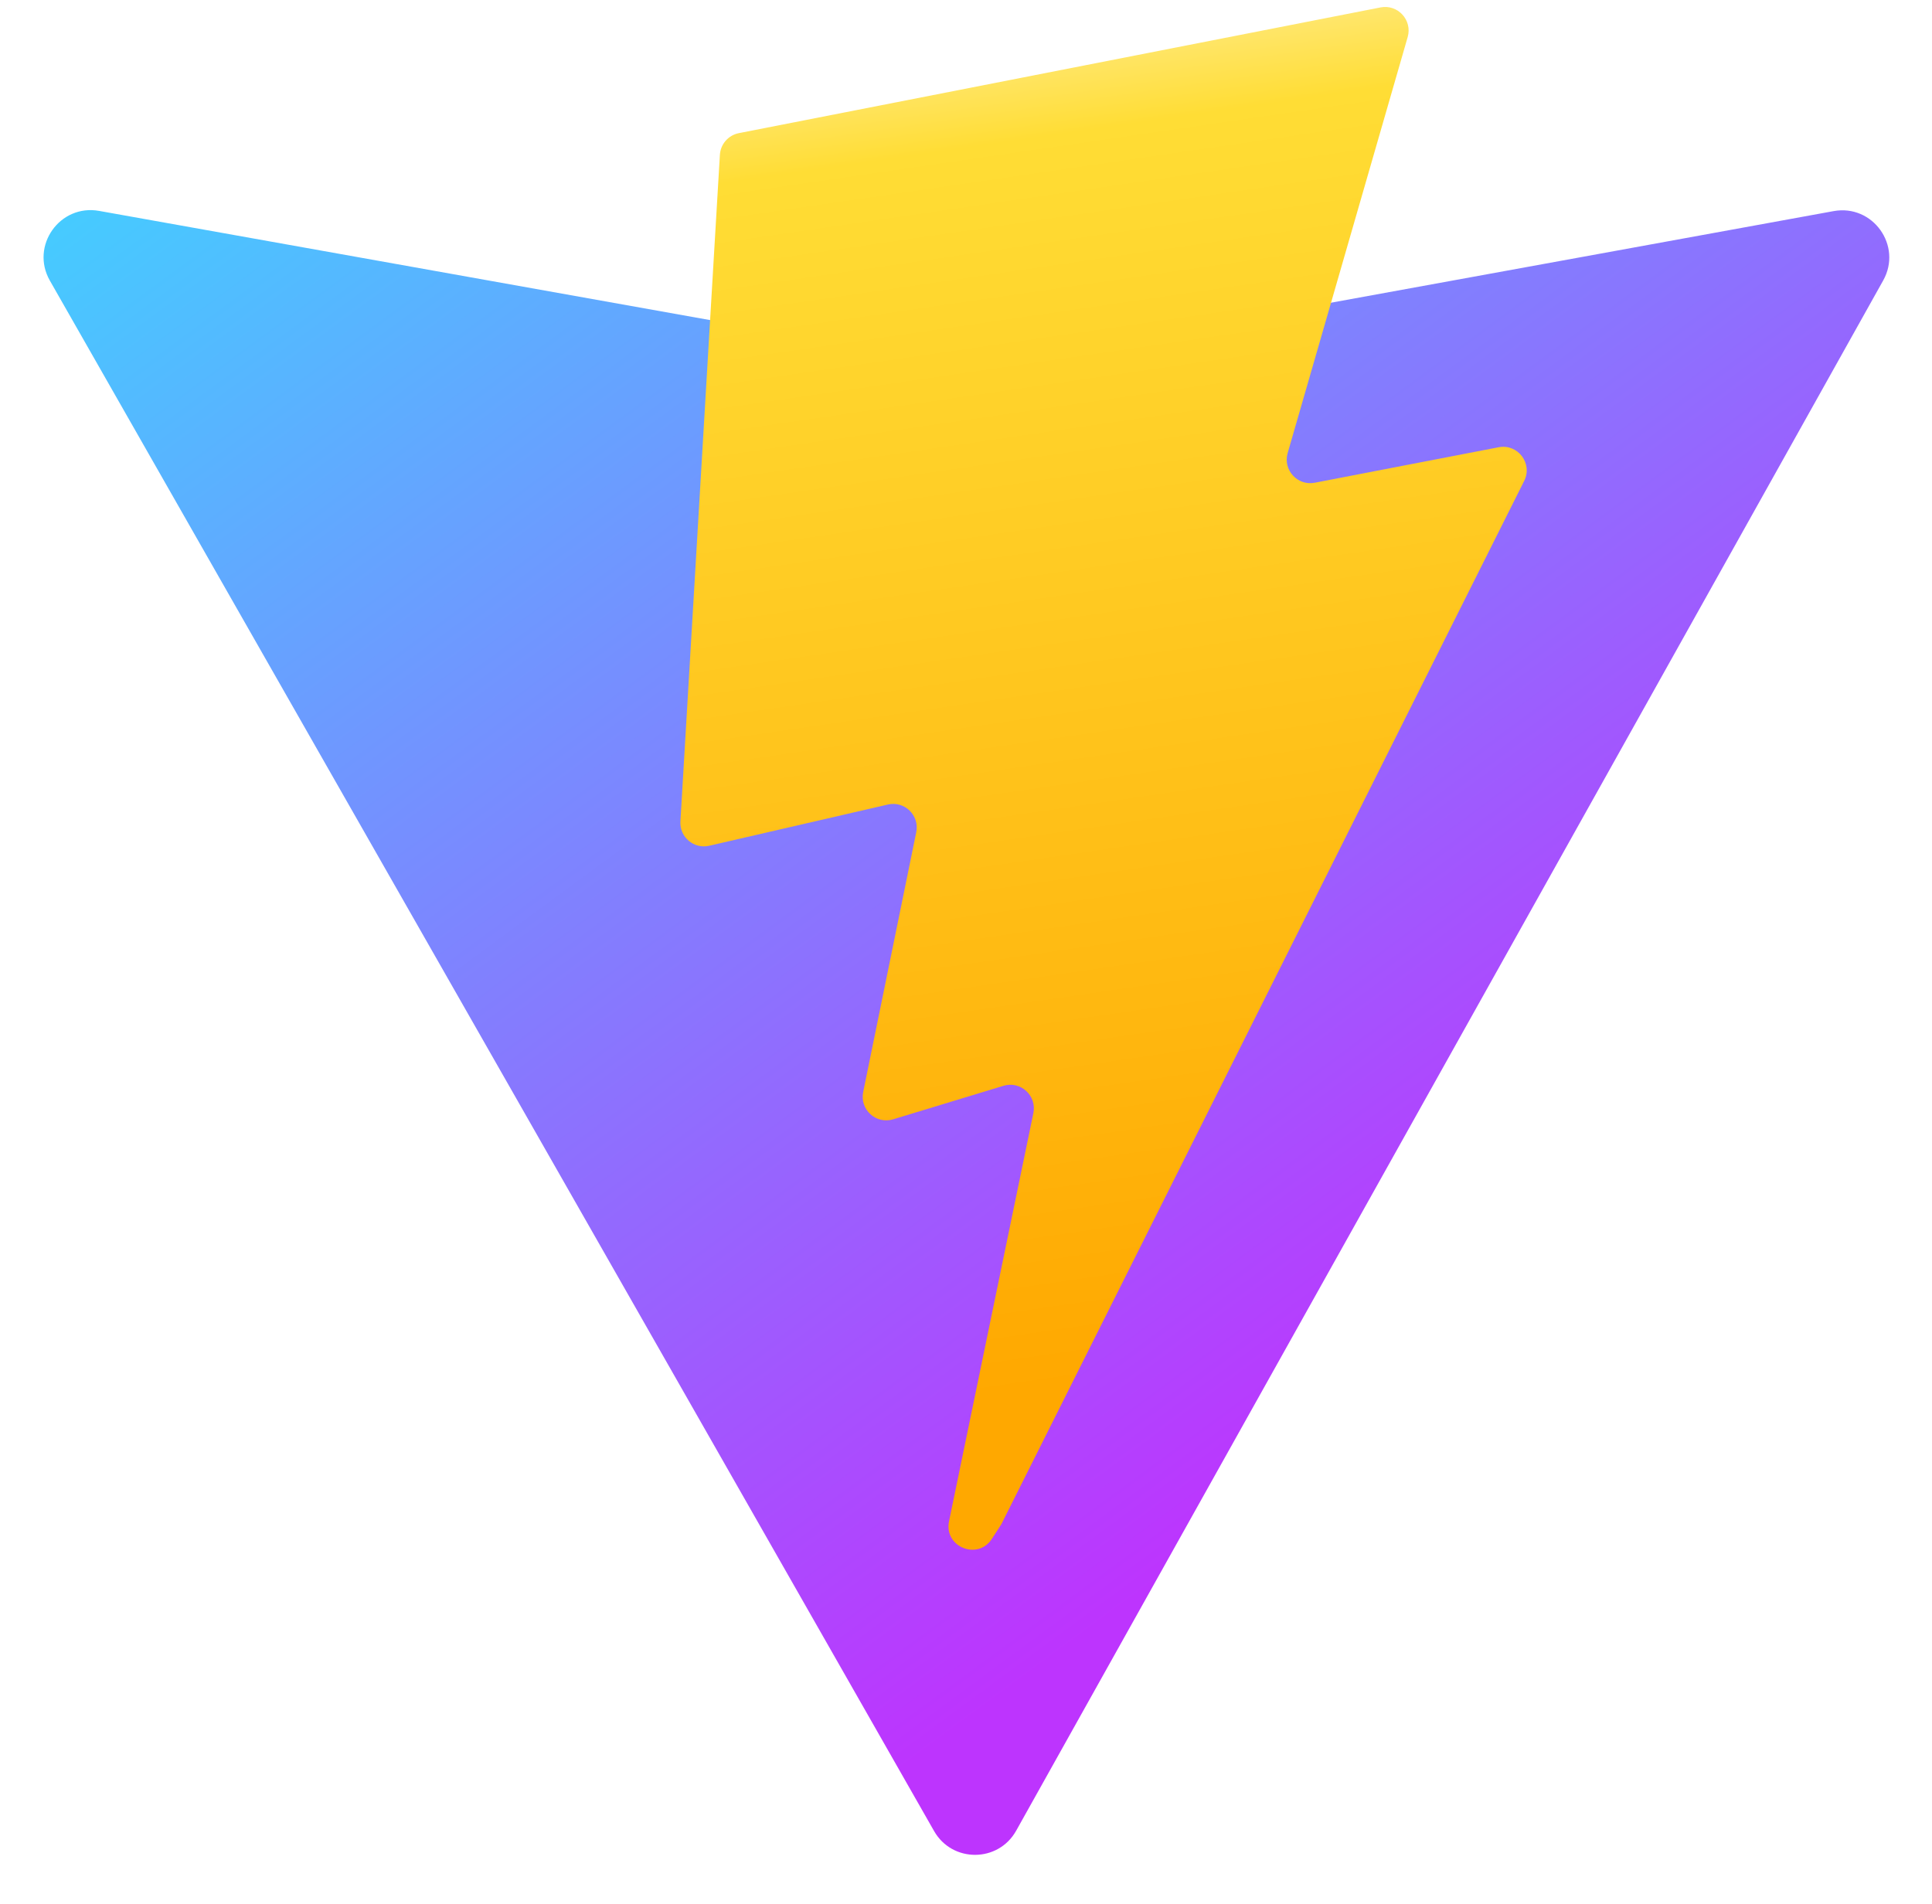
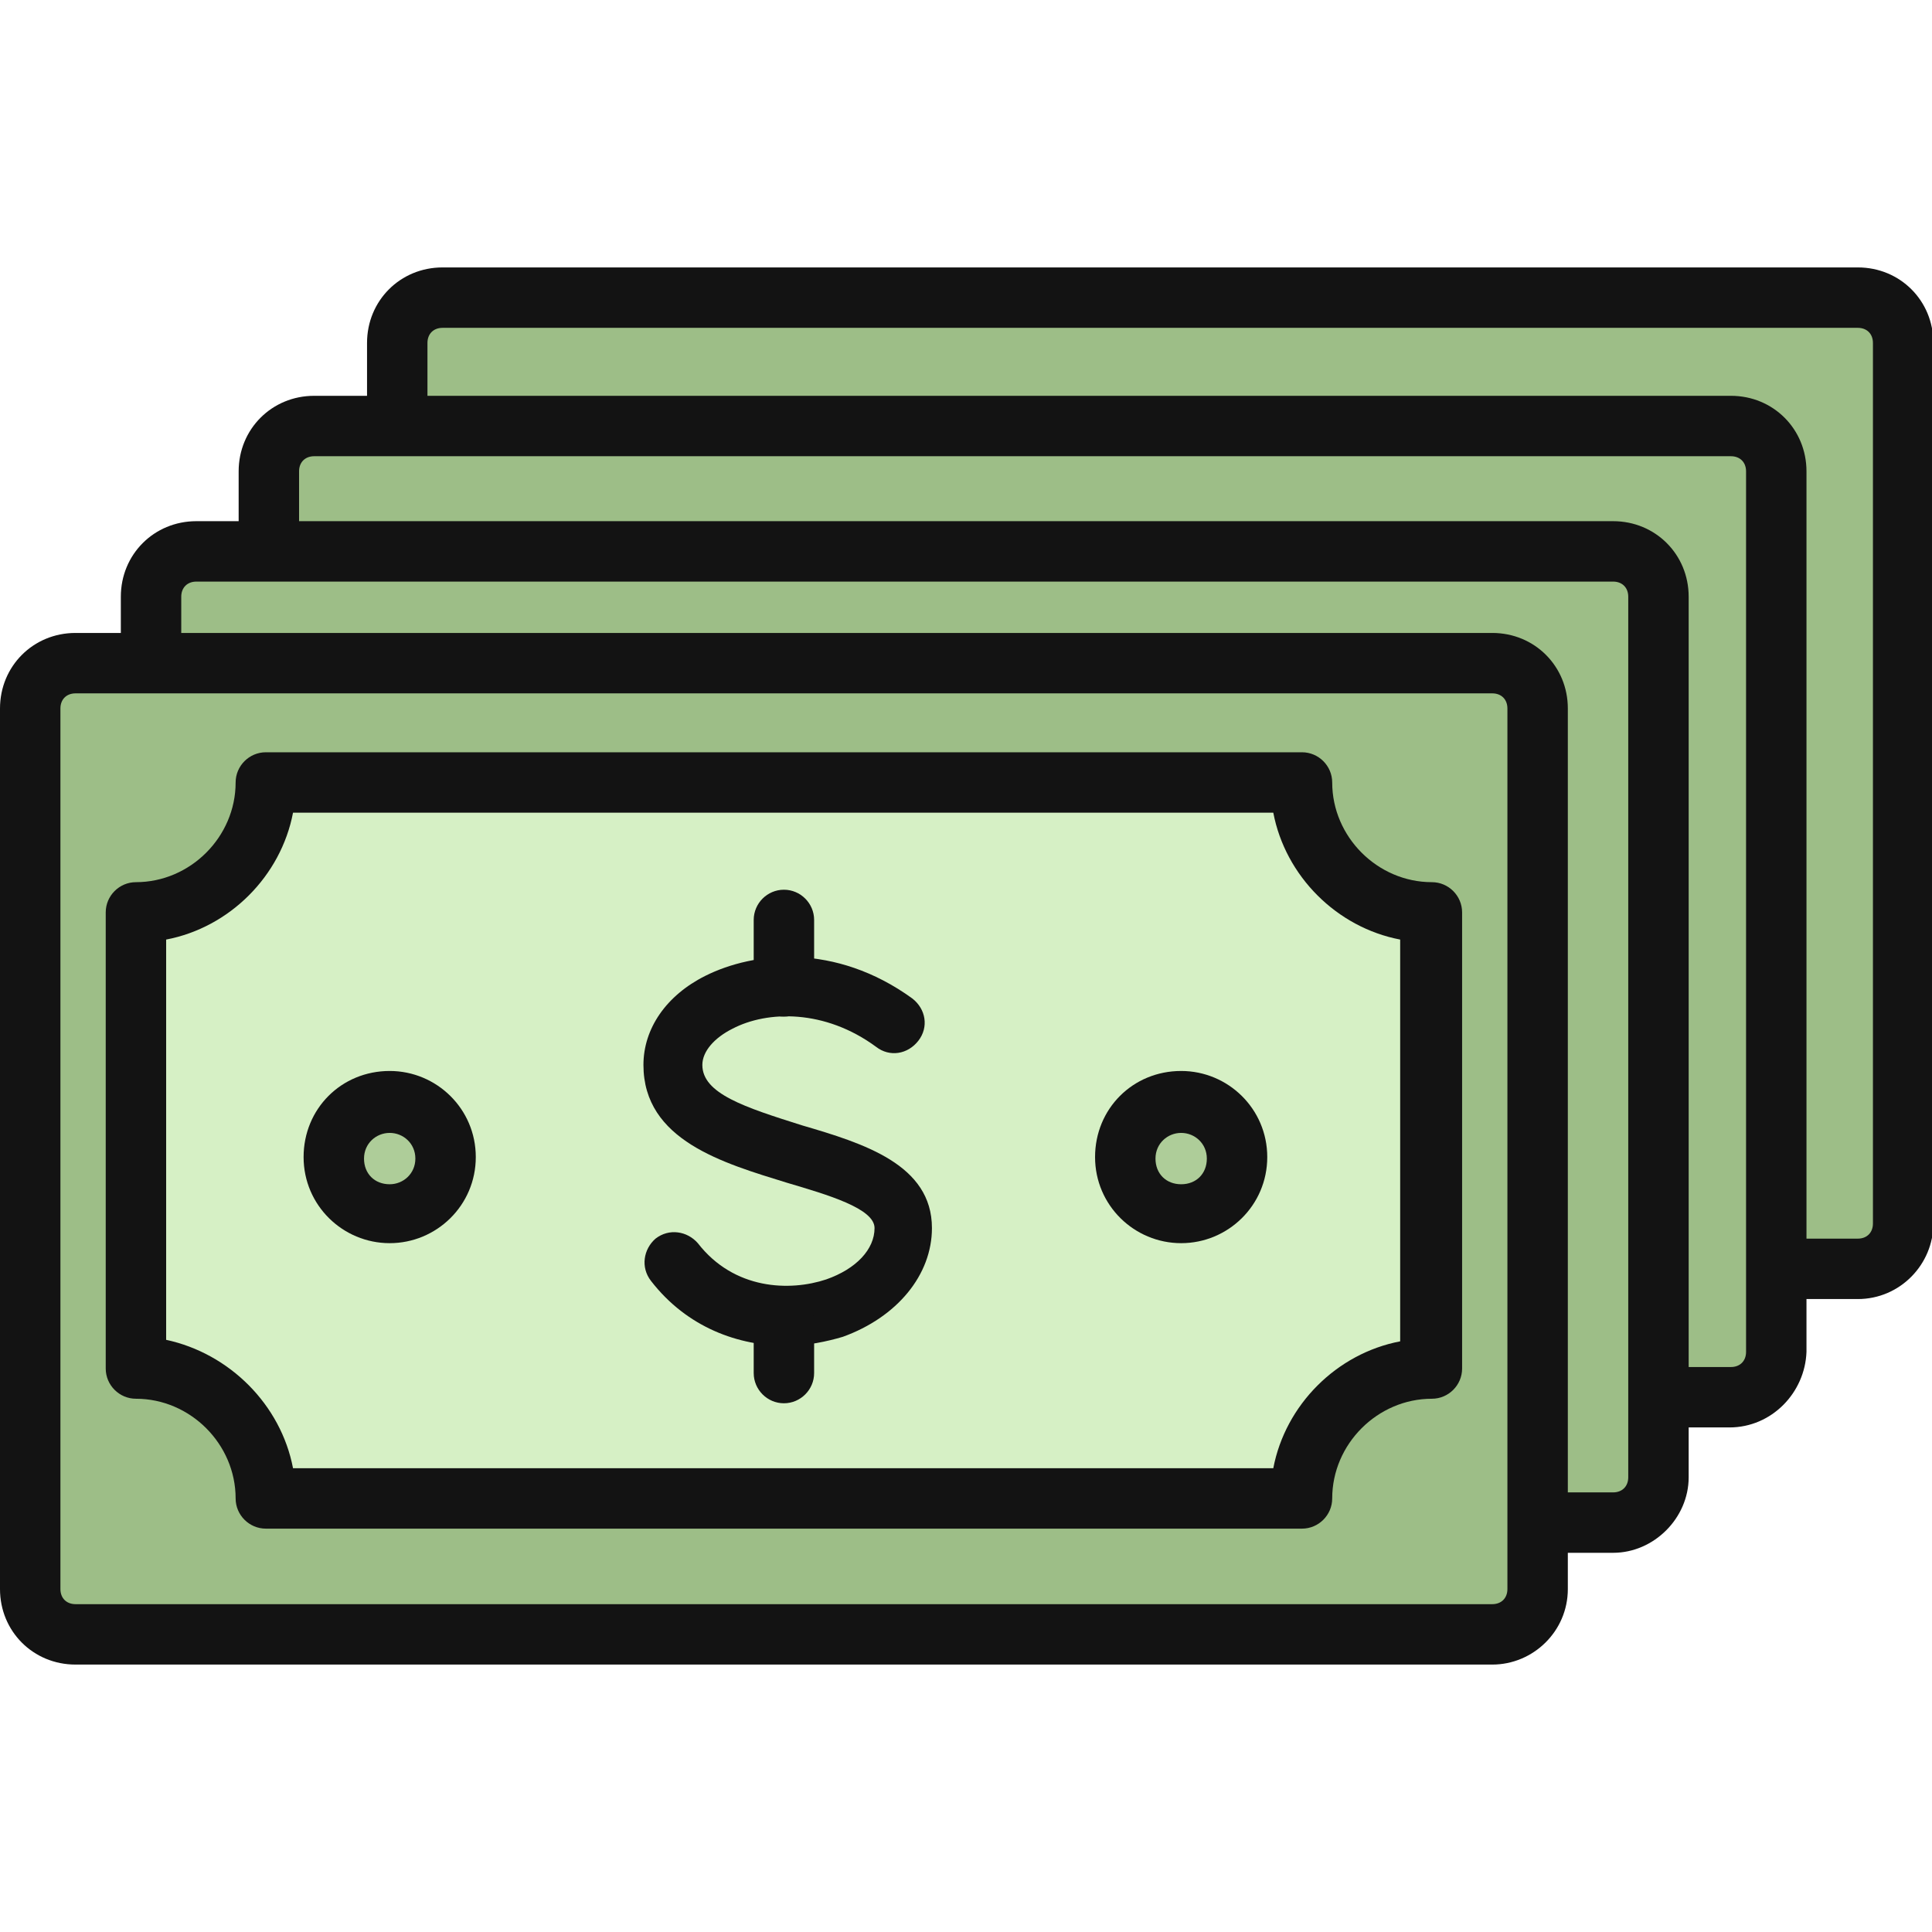
- <svg xmlns="http://www.w3.org/2000/svg" width="410" height="404" viewBox="0 0 410 404" fill="none">
-   <path d="M399.641 59.525L215.643 388.545C211.844 395.338 202.084 395.378 198.228 388.618L10.582 59.556C6.381 52.19 12.68 43.267 21.028 44.759L205.223 77.682C206.398 77.892 207.601 77.89 208.776 77.676L389.119 44.806C397.439 43.289 403.768 52.143 399.641 59.525Z" fill="url(#paint0_linear)" />
-   <path d="M292.965 1.574L156.801 28.255C154.563 28.694 152.906 30.59 152.771 32.866L144.395 174.33C144.198 177.662 147.258 180.248 150.51 179.498L188.42 170.749C191.967 169.931 195.172 173.055 194.443 176.622L183.18 231.775C182.422 235.487 185.907 238.661 189.532 237.56L212.947 230.446C216.577 229.344 220.065 232.527 219.297 236.242L201.398 322.875C200.278 328.294 207.486 331.249 210.492 326.603L212.5 323.5L323.454 102.072C325.312 98.365 322.108 94.137 318.036 94.923L279.014 102.454C275.347 103.161 272.227 99.746 273.262 96.158L298.731 7.867C299.767 4.273 296.636 0.855 292.965 1.574Z" fill="url(#paint1_linear)" />
-   <defs>
-     <linearGradient id="paint0_linear" x1="6" y1="33" x2="235" y2="344" gradientUnits="userSpaceOnUse">
-       <stop stop-color="#41D1FF" />
-       <stop offset="1" stop-color="#BD34FE" />
-     </linearGradient>
-     <linearGradient id="paint1_linear" x1="194.651" y1="8.818" x2="236.076" y2="292.989" gradientUnits="userSpaceOnUse">
-       <stop stop-color="#FFEA83" />
-       <stop offset="0.083" stop-color="#FFDD35" />
-       <stop offset="1" stop-color="#FFA800" />
-     </linearGradient>
-   </defs>
+ <svg xmlns="http://www.w3.org/2000/svg" width="800px" height="800px" viewBox="0 -196 1416 1416" class="icon" version="1.1">
+   <path d="M324.359 22.141H1361.643c18.819 0 33.211 14.391 33.211 33.211v645.397c0 18.819-14.391 33.211-33.211 33.211H324.359c-18.819 0-33.211-14.391-33.211-33.211V55.351c0-18.819 14.391-33.211 33.211-33.211z" fill="#9DBE87" />
+   <path d="M1361.643 756.099H324.359c-30.997 0-55.351-24.355-55.351-55.351V55.351c0-30.997 24.355-55.351 55.351-55.351H1361.643c30.997 0 55.351 24.355 55.351 55.351v645.397c0 29.89-24.355 55.351-55.351 55.351zM324.359 44.281c-6.642 0-11.07 4.428-11.07 11.07v645.397c0 6.642 4.428 11.07 11.07 11.07H1361.643c6.642 0 11.07-4.428 11.07-11.07V55.351c0-6.642-4.428-11.07-11.07-11.07H324.359z" fill="#131313" />
+   <path d="M230.262 116.238h1038.391c18.819 0 33.211 14.391 33.211 33.211v645.397c0 18.819-14.391 33.211-33.211 33.211H230.262c-18.819 0-33.211-14.391-33.211-33.211V149.449c0-18.819 14.391-33.211 33.211-33.211z" fill="#9DBE87" />
+   <path d="M1267.546 850.197H230.262c-30.997 0-55.351-24.355-55.351-55.351V149.449c0-30.997 24.355-55.351 55.351-55.351h1038.391c30.997 0 55.351 24.355 55.351 55.351v645.397c-1.107 29.89-25.462 55.351-56.458 55.351zM230.262 138.378c-6.642 0-11.07 4.428-11.07 11.07v645.397c0 6.642 4.428 11.07 11.07 11.07h1038.391c6.642 0 11.07-4.428 11.07-11.07V149.449c0-6.642-4.428-11.07-11.07-11.07H230.262z" fill="#131313" />
+   <path d="M143.914 208.121h1038.391c18.819 0 33.211 14.391 33.211 33.211v645.397c0 18.819-14.391 33.211-33.211 33.211H143.914c-18.819 0-33.211-14.391-33.211-33.211V241.332c0-17.712 14.391-33.211 33.211-33.211z" fill="#9DBE87" />
+   <path d="M1182.305 942.08H143.914c-30.997 0-55.351-24.355-55.351-55.351V241.332c0-30.997 24.355-55.351 55.351-55.351h1038.391c30.997 0 55.351 24.355 55.351 55.351v645.397c0 29.89-25.462 55.351-55.351 55.351zM143.914 230.262c-6.642 0-11.07 4.428-11.07 11.07v645.397c0 6.642 4.428 11.07 11.07 11.07h1038.391c6.642 0 11.07-4.428 11.07-11.07V241.332c0-6.642-4.428-11.07-11.07-11.07H143.914z" fill="#131313" />
+   <path d="M55.351 290.041h1038.391c18.819 0 33.211 14.391 33.211 33.211v645.397c0 18.819-14.391 33.211-33.211 33.211H55.351c-18.819 0-33.211-14.391-33.211-33.211V323.252c0-17.712 14.391-33.211 33.211-33.211z" fill="#9DBE87" />
+   <path d="M1093.743 1024H55.351c-30.997 0-55.351-24.355-55.351-55.351V323.252c0-30.997 24.355-55.351 55.351-55.351h1038.391c30.997 0 55.351 24.355 55.351 55.351v645.397c0 30.997-25.462 55.351-55.351 55.351zM55.351 312.182c-6.642 0-11.07 4.428-11.07 11.07v645.397c0 6.642 4.428 11.07 11.07 11.07h1038.391c6.642 0 11.07-4.428 11.07-11.07V323.252c0-6.642-4.428-11.07-11.07-11.07H55.351z" fill="#131313" />
+   <path d="M954.257 902.227H194.837c0-52.03-43.174-95.204-95.204-95.204V472.701c52.03 0 95.204-43.174 95.204-95.204h759.421c0 52.03 43.174 95.204 95.204 95.204v334.322c-53.137 0-95.204 43.174-95.204 95.204z" fill="#D6F0C5" />
+   <path d="M954.257 924.368H194.837c-12.177 0-22.141-9.963-22.141-22.141 0-39.853-33.211-73.064-73.064-73.064-12.177 0-22.141-9.963-22.141-22.141V472.701c0-12.177 9.963-22.141 22.141-22.141 39.853 0 73.064-33.211 73.064-73.064 0-12.177 9.963-22.141 22.141-22.141h759.421c12.177 0 22.141 9.963 22.141 22.141 0 39.853 33.211 73.064 73.064 73.064 12.177 0 22.141 9.963 22.141 22.141v334.322c0 12.177-9.963 22.141-22.141 22.141-39.853 0-73.064 33.211-73.064 73.064 0 12.177-9.963 22.141-22.141 22.141z m-739.494-44.281h718.461c8.856-46.495 46.495-84.134 92.99-92.99V492.627c-46.495-8.856-84.134-46.495-92.99-92.99H214.763c-8.856 46.495-46.495 84.134-92.99 92.99V785.989c46.495 9.963 84.134 47.602 92.99 94.097z" fill="#131313" />
+   <path d="M576.761 790.417c-35.425 0-73.064-13.284-99.632-47.602-7.749-9.963-5.535-23.248 3.321-30.997 9.963-7.749 23.248-5.535 30.997 3.321 26.569 34.318 67.529 35.425 94.097 26.569 22.141-7.749 35.425-22.141 35.425-37.639 0-14.391-34.318-24.355-64.208-33.211-46.495-14.391-105.168-30.997-105.168-86.348 0-26.569 16.605-50.923 45.388-65.315 35.425-17.712 95.204-24.355 151.663 16.605 9.963 7.749 12.177 21.034 4.428 30.997-7.749 9.963-21.034 12.177-30.997 4.428-37.639-27.676-79.706-26.569-105.168-13.284-13.284 6.642-22.141 16.605-22.141 26.569 0 21.034 30.997 30.997 73.064 44.281 45.388 13.284 95.204 28.783 95.204 75.278 0 34.318-25.462 65.315-65.315 79.706-11.07 3.321-26.569 6.642-40.96 6.642z" fill="#131313" />
+   <path d="M574.547 549.085c-12.177 0-22.141-9.963-22.141-22.141v-48.709c0-12.177 9.963-22.141 22.141-22.141s22.141 9.963 22.141 22.141v48.709c0 13.284-9.963 22.141-22.141 22.141z" fill="#131313" />
+   <path d="M574.547 832.484c-12.177 0-22.141-9.963-22.141-22.141v-36.532c0-12.177 9.963-22.141 22.141-22.141s22.141 9.963 22.141 22.141v36.532c0 12.177-9.963 22.141-22.141 22.141z" fill="#131313" />
+   <path d="M285.613 653.146m-40.96 0a40.96 40.96 0 1 0 81.92 0 40.96 40.96 0 1 0-81.92 0Z" fill="#AECD99" />
+   <path d="M285.613 715.139c-34.318 0-63.101-27.676-63.101-63.101s27.676-63.101 63.101-63.101c34.318 0 63.101 27.676 63.101 63.101s-28.783 63.101-63.101 63.101z m0-80.813c-9.963 0-18.819 7.749-18.819 18.819s7.749 18.819 18.819 18.819c9.963 0 18.819-7.749 18.819-18.819s-8.856-18.819-18.819-18.819z" fill="#131313" />
+   <path d="M865.695 653.146m-40.96 0a40.96 40.96 0 1 0 81.92 0 40.96 40.96 0 1 0-81.92 0Z" fill="#AECD99" />
+   <path d="M865.695 715.139c-34.318 0-63.101-27.676-63.101-63.101s27.676-63.101 63.101-63.101c34.318 0 63.101 27.676 63.101 63.101s-28.783 63.101-63.101 63.101z m0-80.813c-9.963 0-18.819 7.749-18.819 18.819s7.749 18.819 18.819 18.819 18.819-7.749 18.819-18.819-8.856-18.819-18.819-18.819z" fill="#131313" />
</svg>
